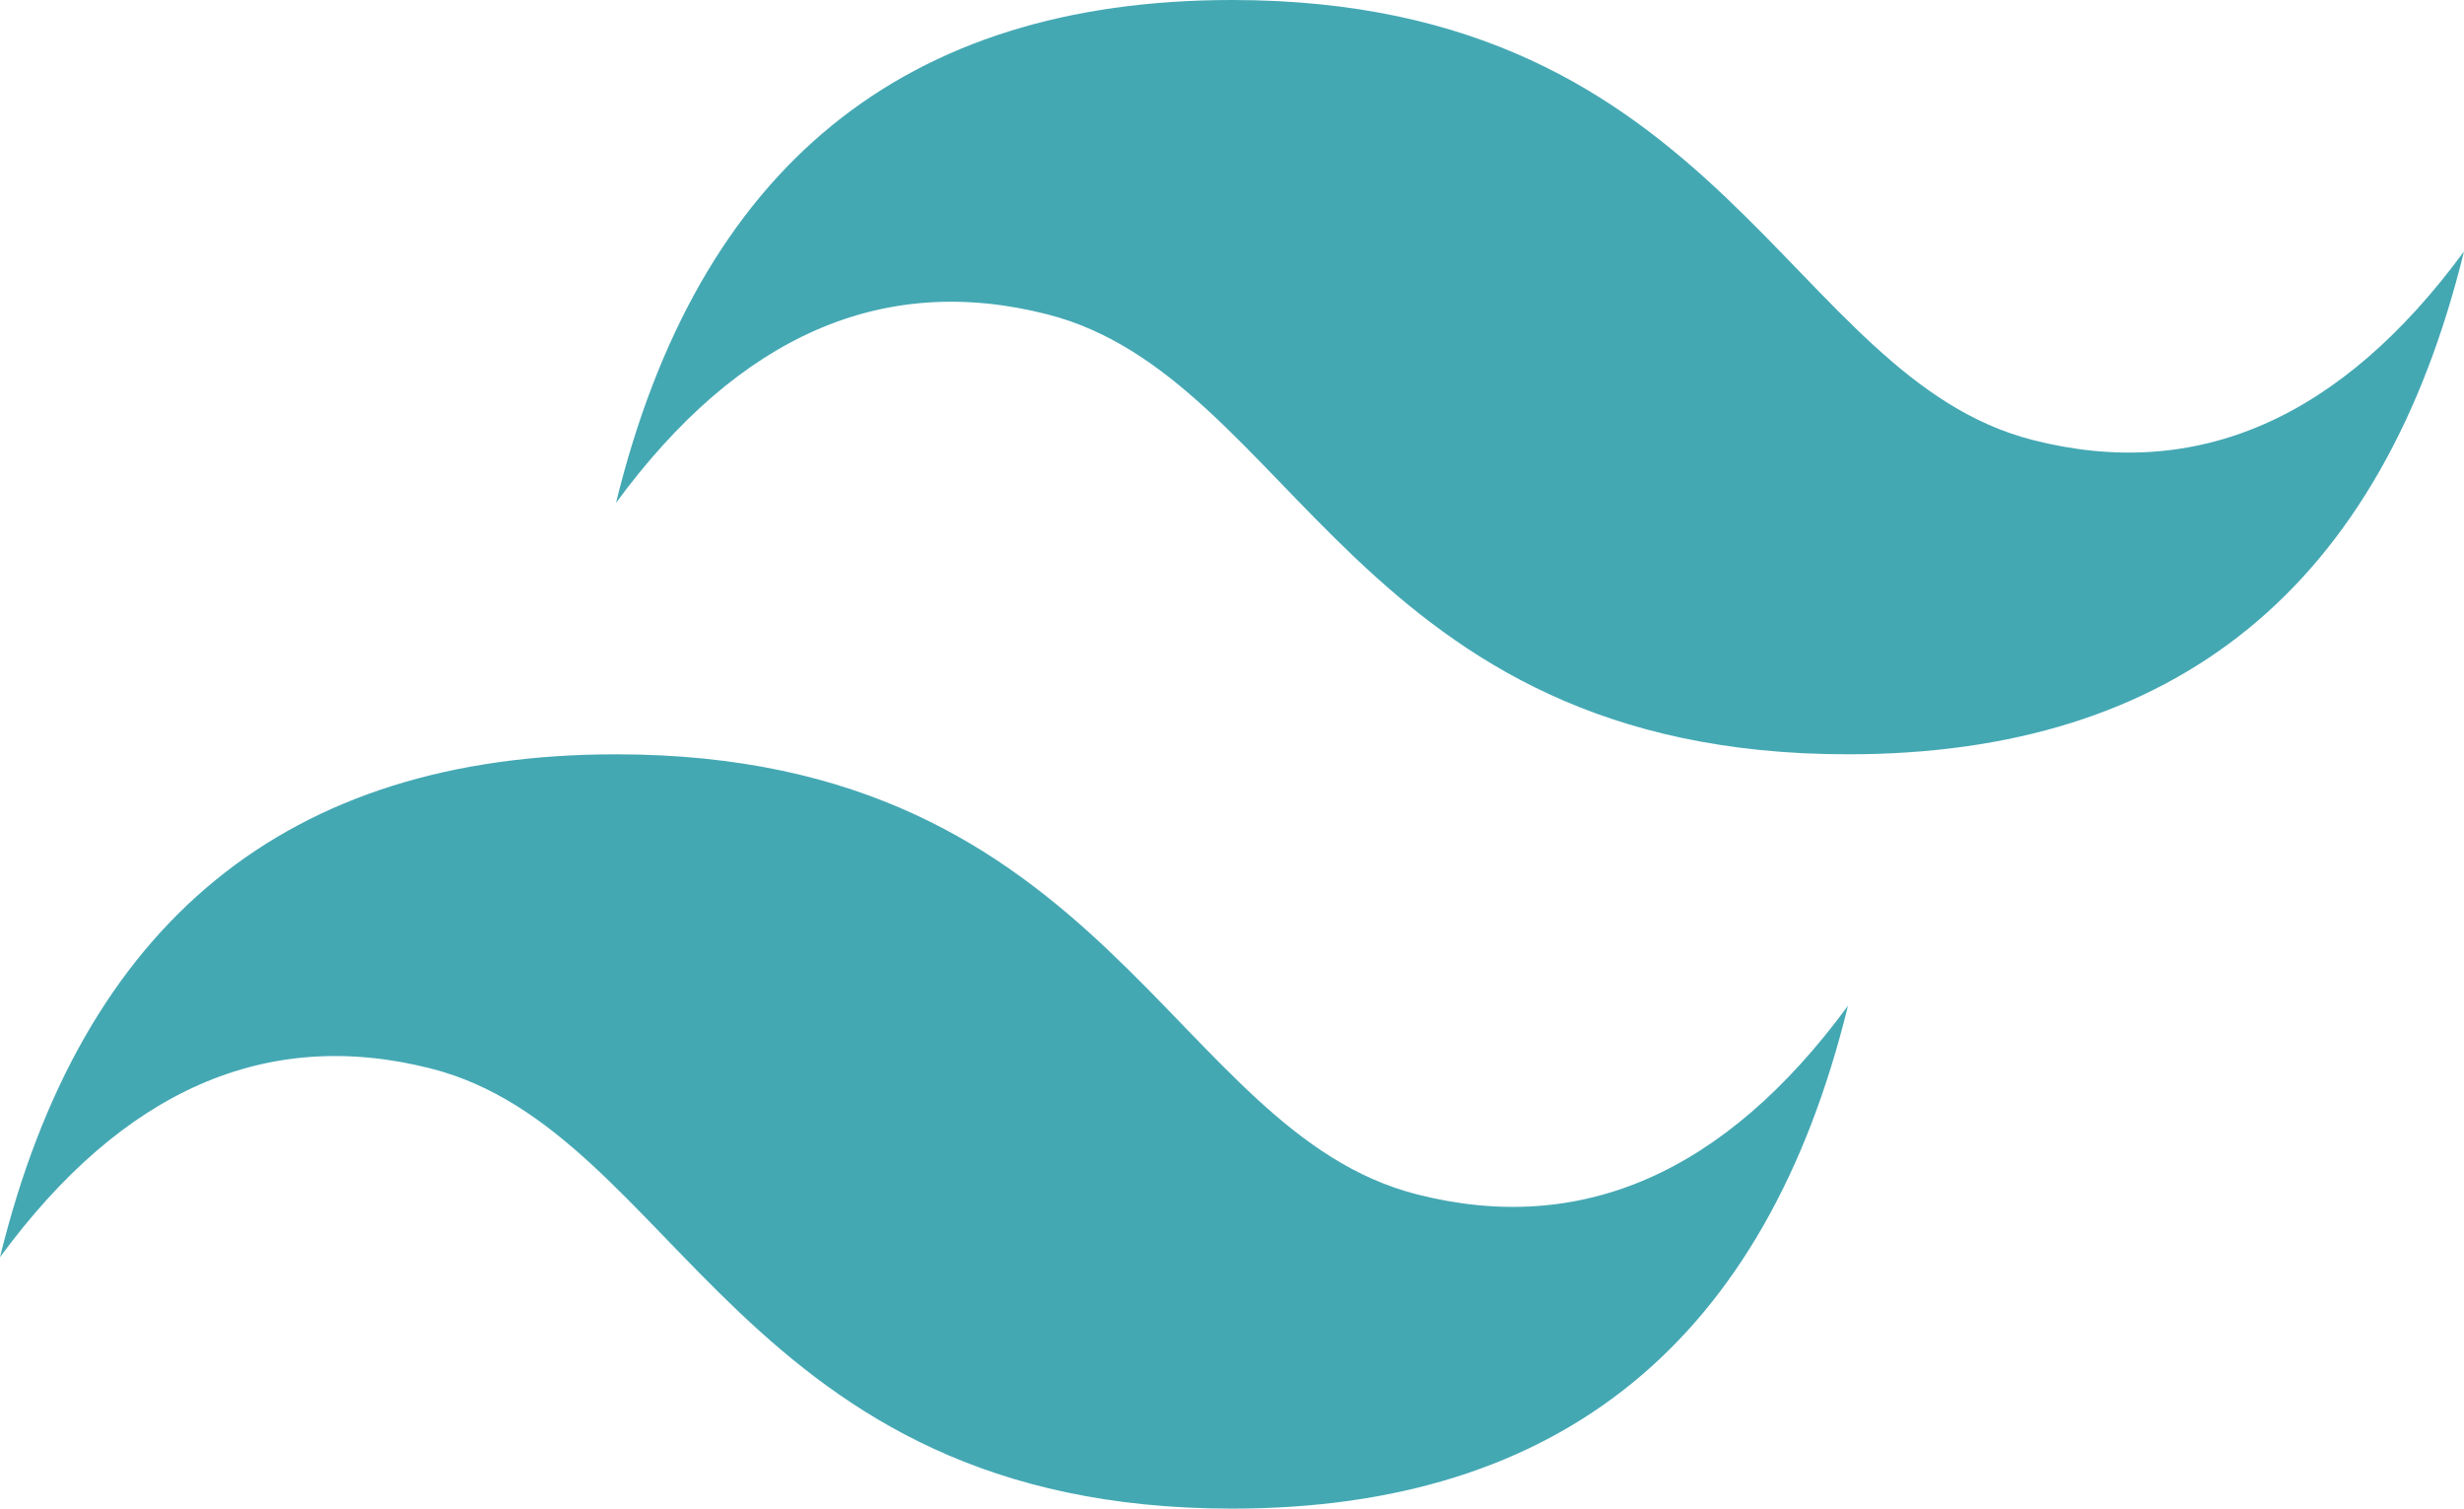
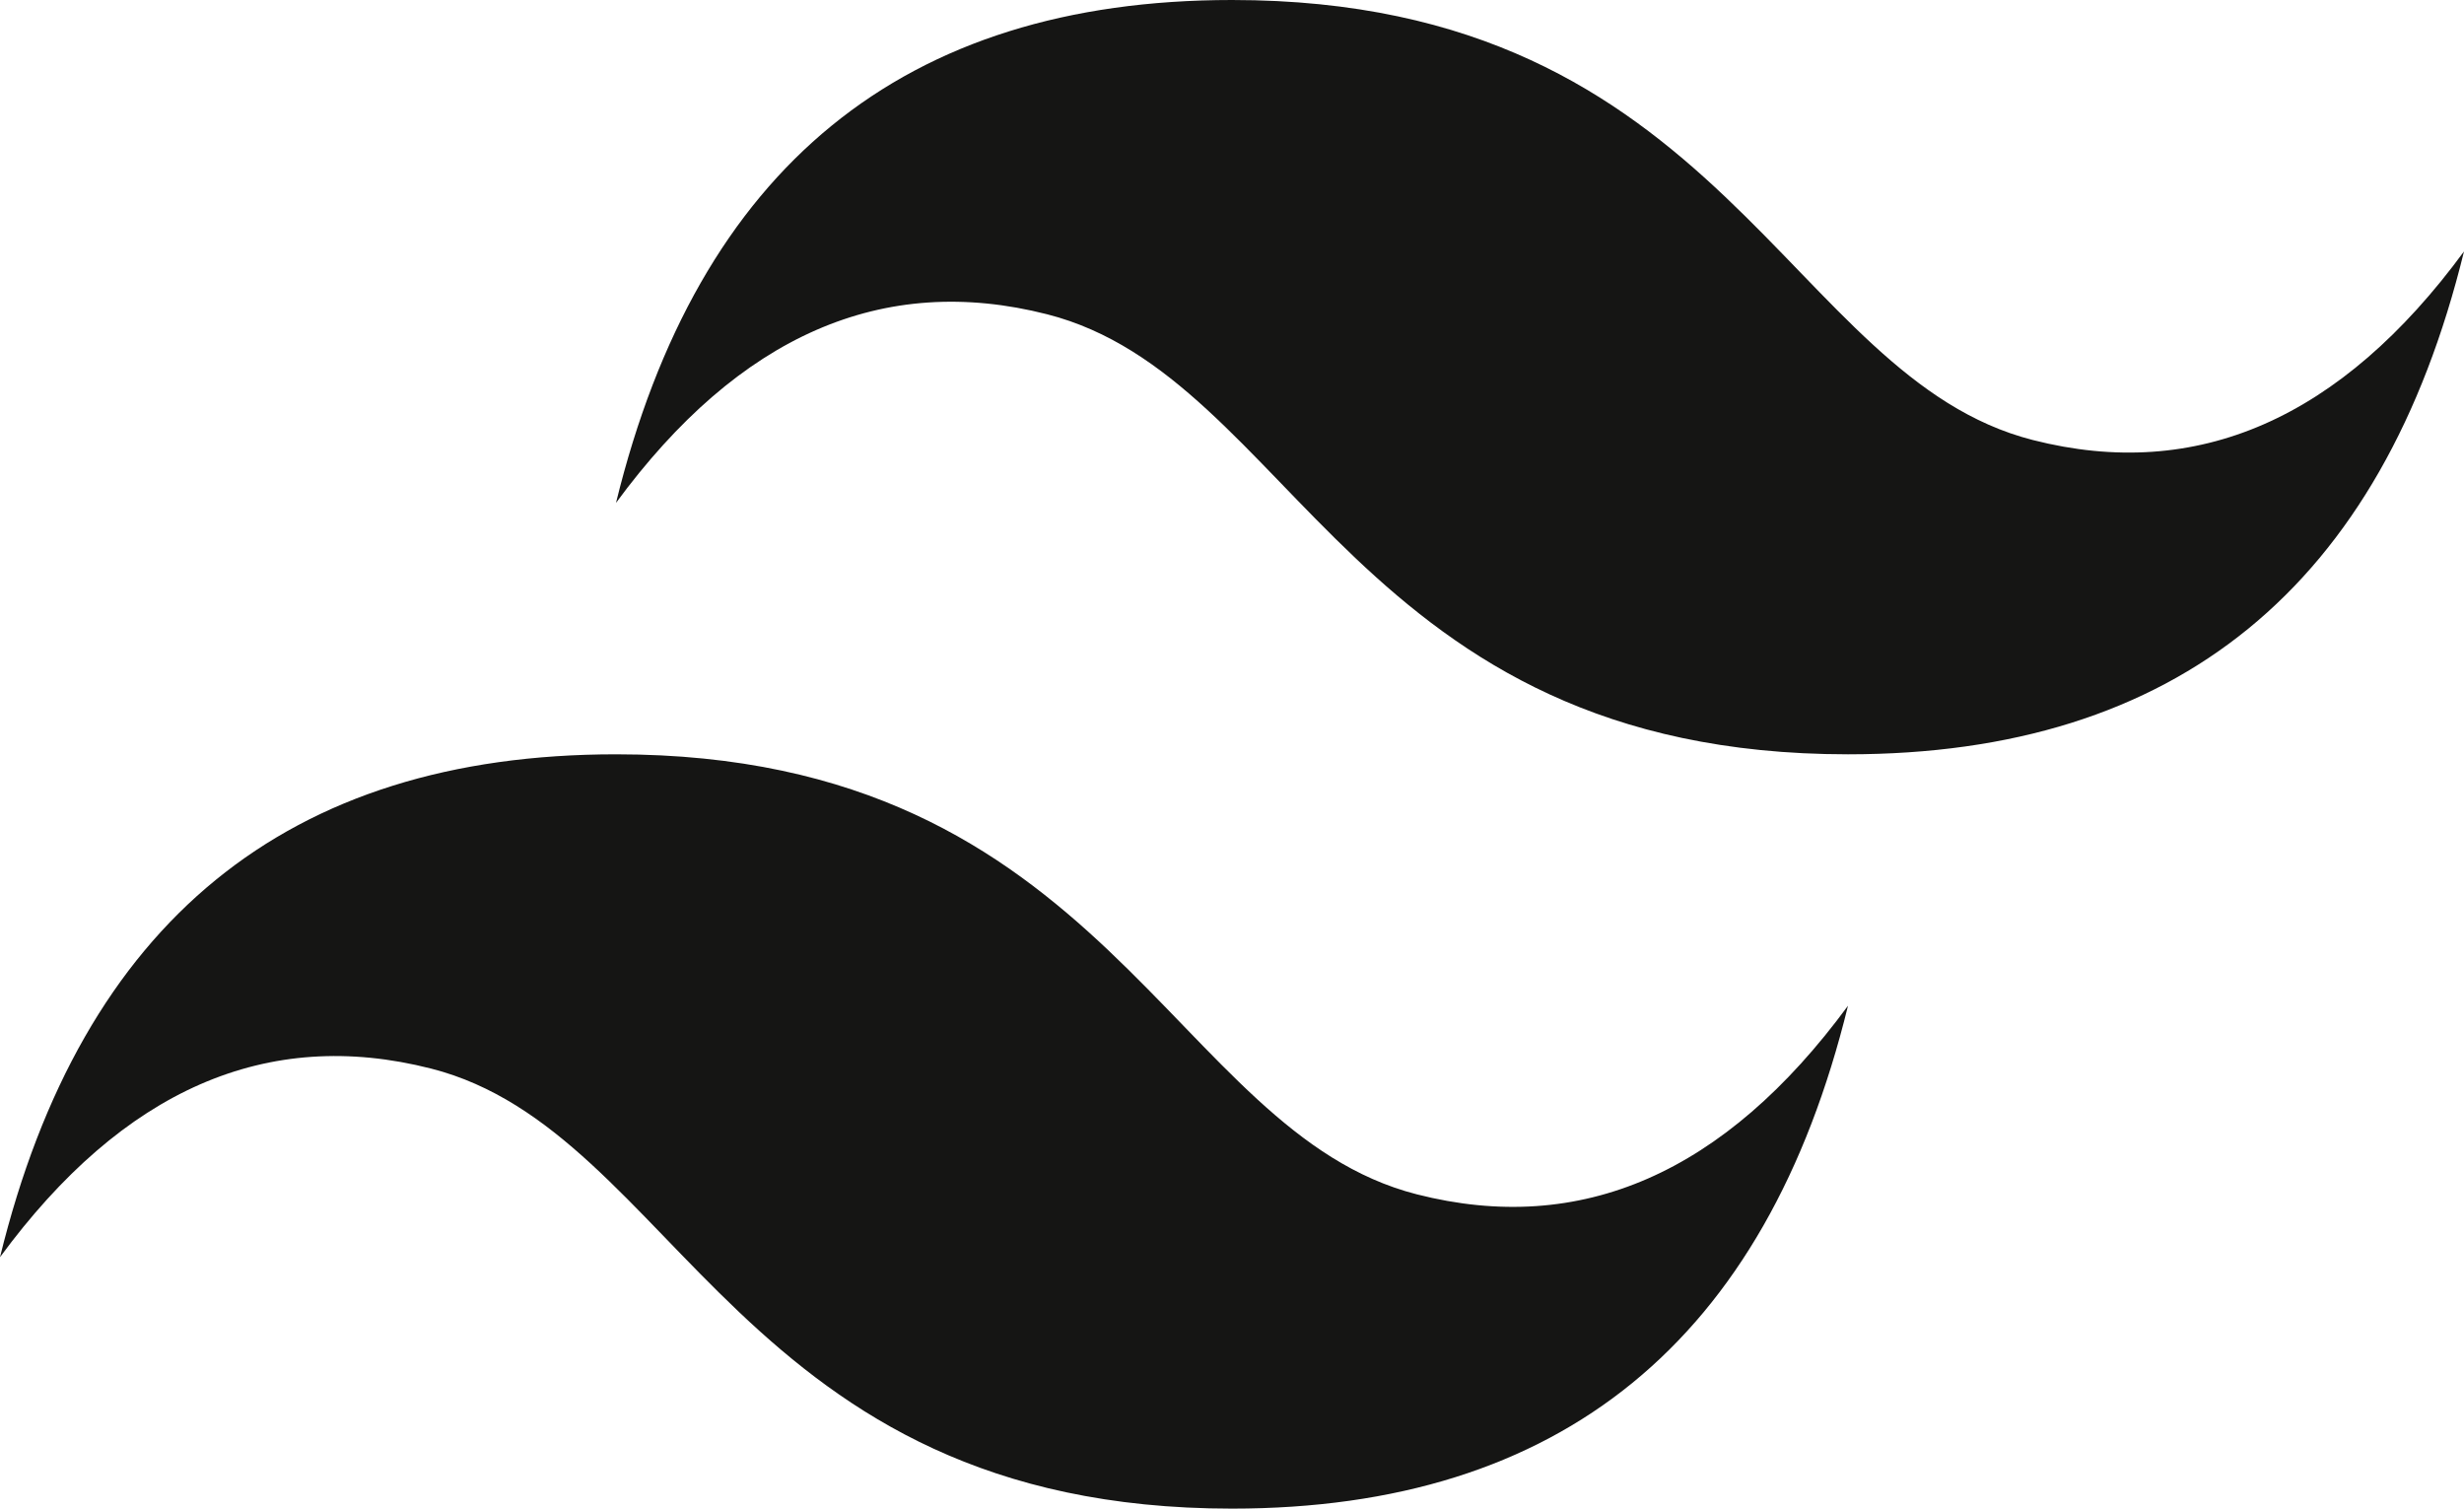
<svg xmlns="http://www.w3.org/2000/svg" viewBox="0 0 49 30" fill="none">
-   <path d="M12.25 10C13.883 3.333 17.967 0 24.5 0C34.3 0 35.525 7.5 40.425 8.75C43.692 9.583 46.55 8.333 49 5C47.367 11.667 43.283 15 36.75 15C26.95 15 25.725 7.5 20.825 6.25C17.558 5.417 14.7 6.667 12.25 10ZM0 25C1.633 18.333 5.717 15 12.25 15C22.05 15 23.275 22.5 28.175 23.75C31.442 24.583 34.3 23.333 36.75 20C35.117 26.667 31.033 30 24.5 30C14.7 30 13.475 22.5 8.575 21.25C5.308 20.417 2.45 21.667 0 25Z" fill="#44A8B3" />
+   <path d="M12.25 10C13.883 3.333 17.967 0 24.5 0C34.3 0 35.525 7.5 40.425 8.75C43.692 9.583 46.55 8.333 49 5C47.367 11.667 43.283 15 36.75 15C26.95 15 25.725 7.5 20.825 6.25C17.558 5.417 14.7 6.667 12.25 10ZM0 25C1.633 18.333 5.717 15 12.25 15C22.05 15 23.275 22.5 28.175 23.75C31.442 24.583 34.3 23.333 36.75 20C35.117 26.667 31.033 30 24.5 30C14.7 30 13.475 22.5 8.575 21.25C5.308 20.417 2.45 21.667 0 25Z" fill="#151514" />
</svg>
